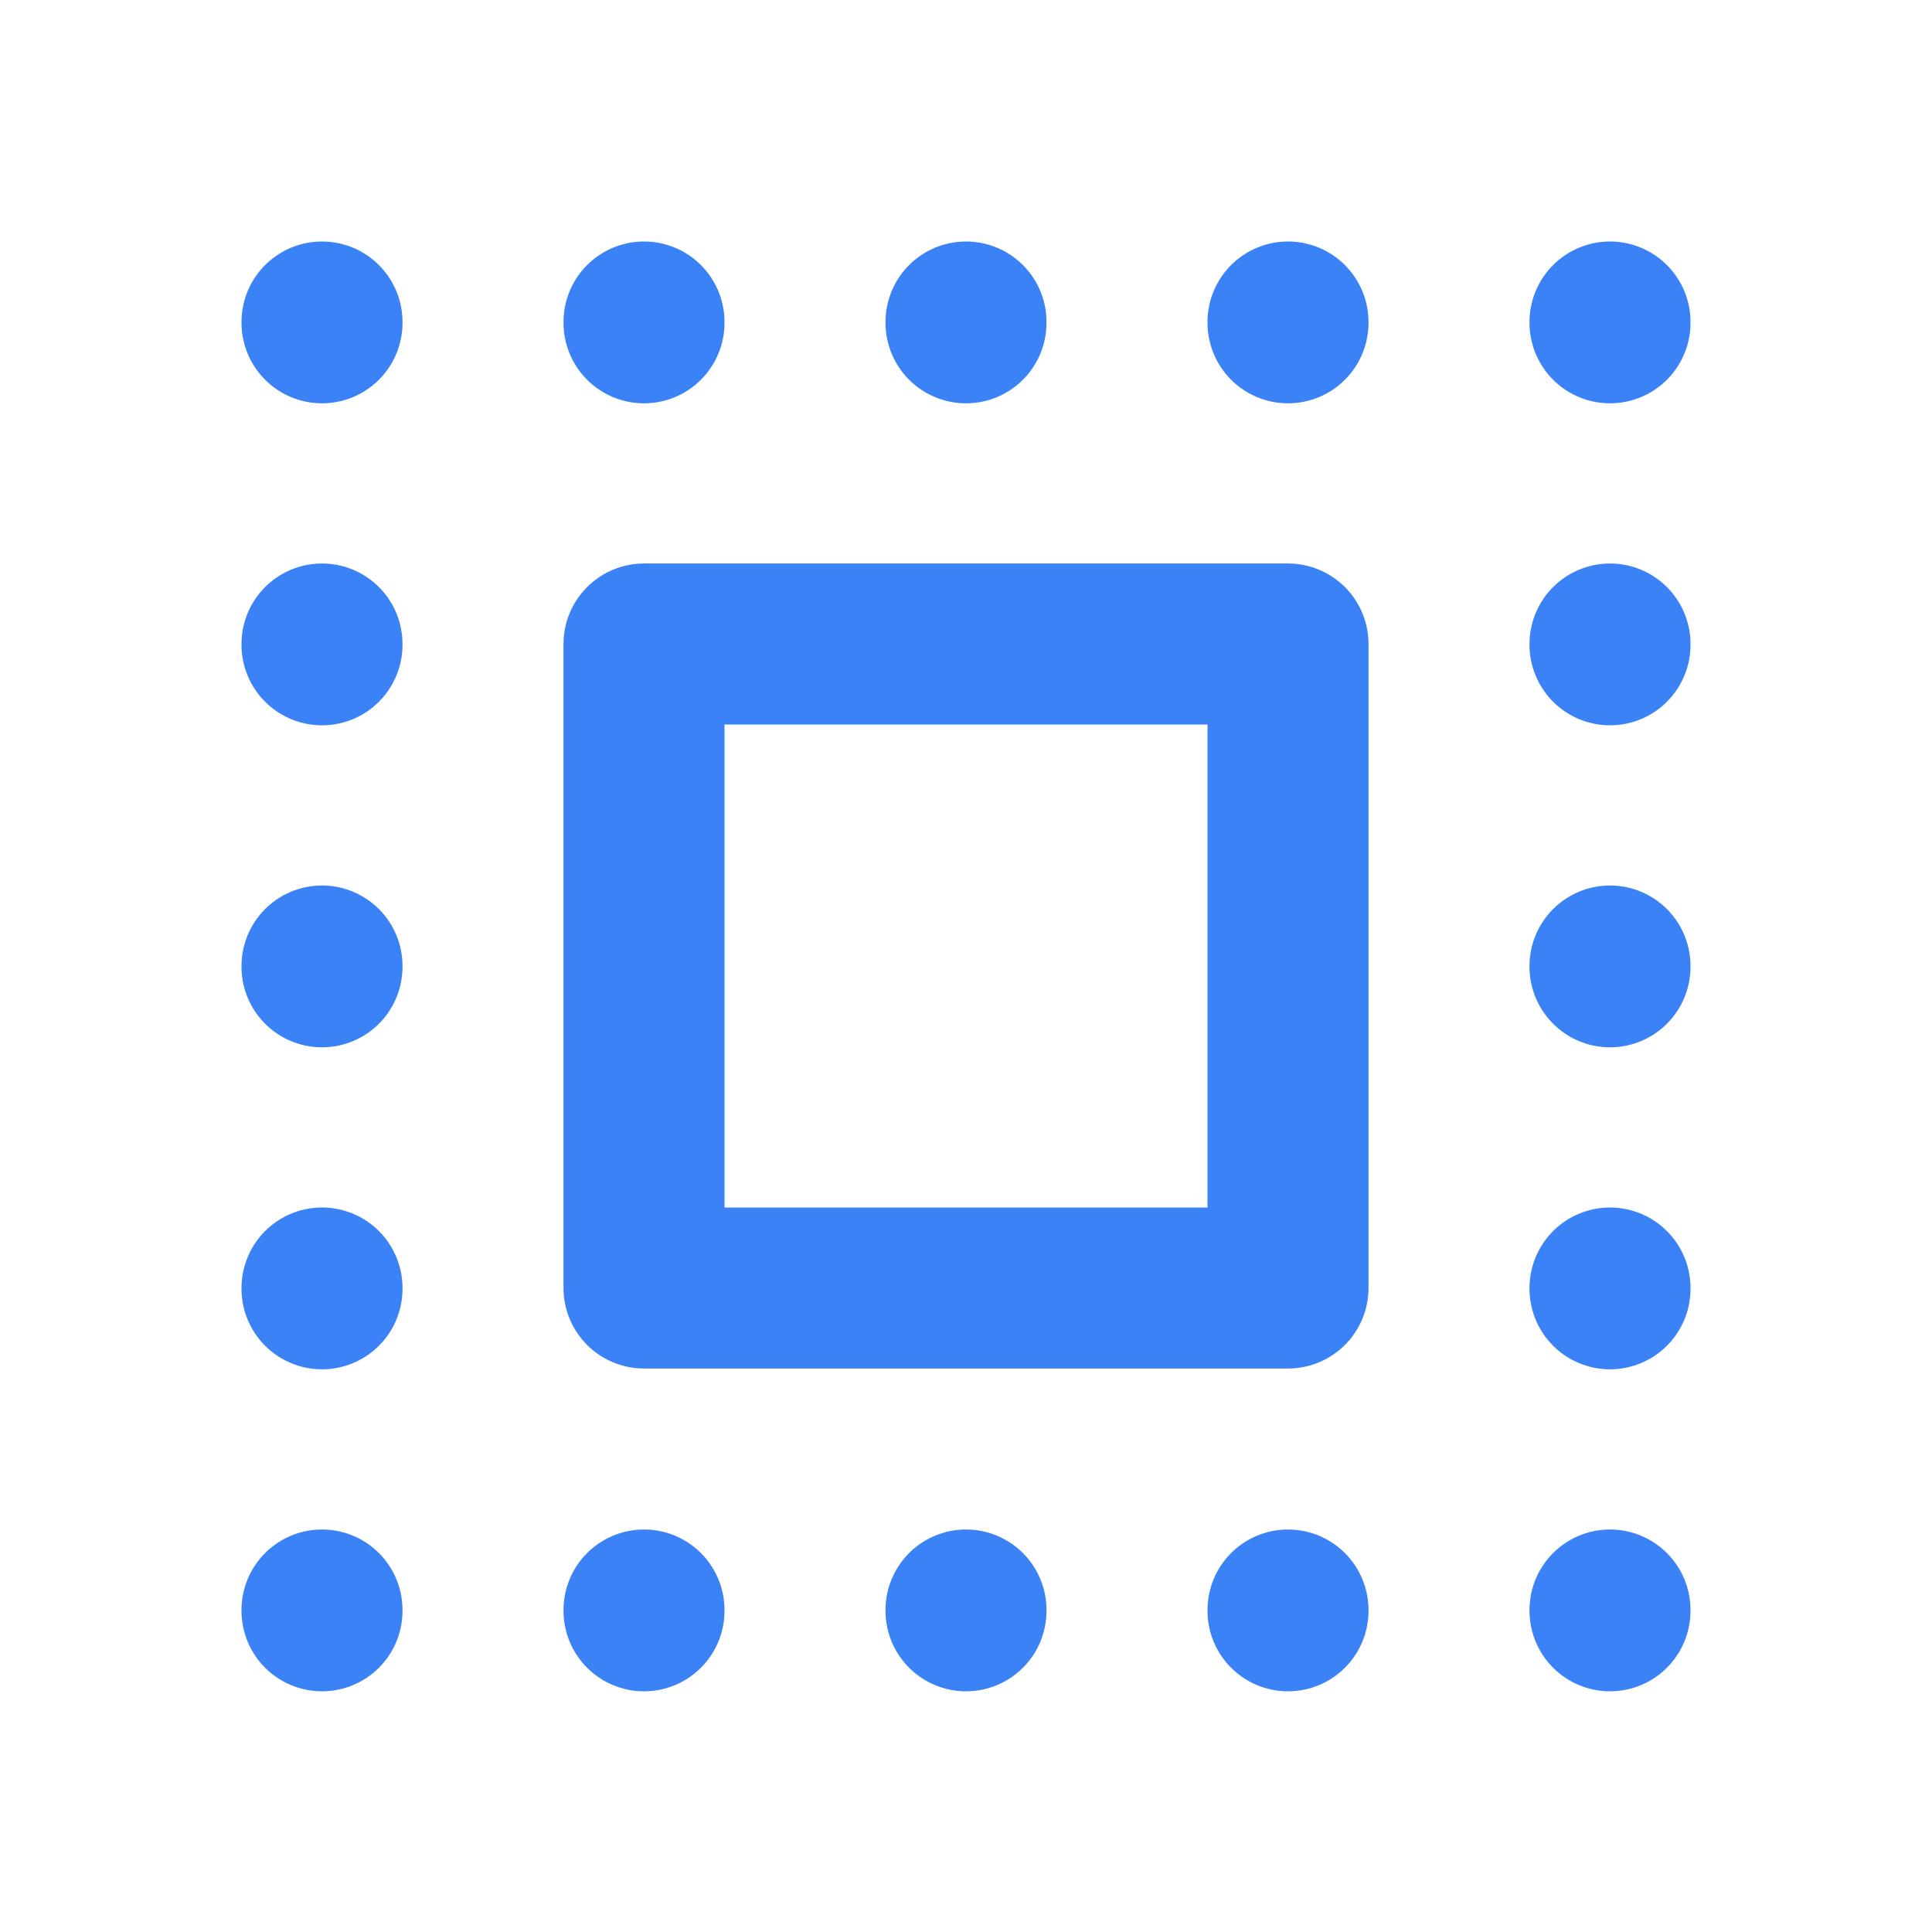
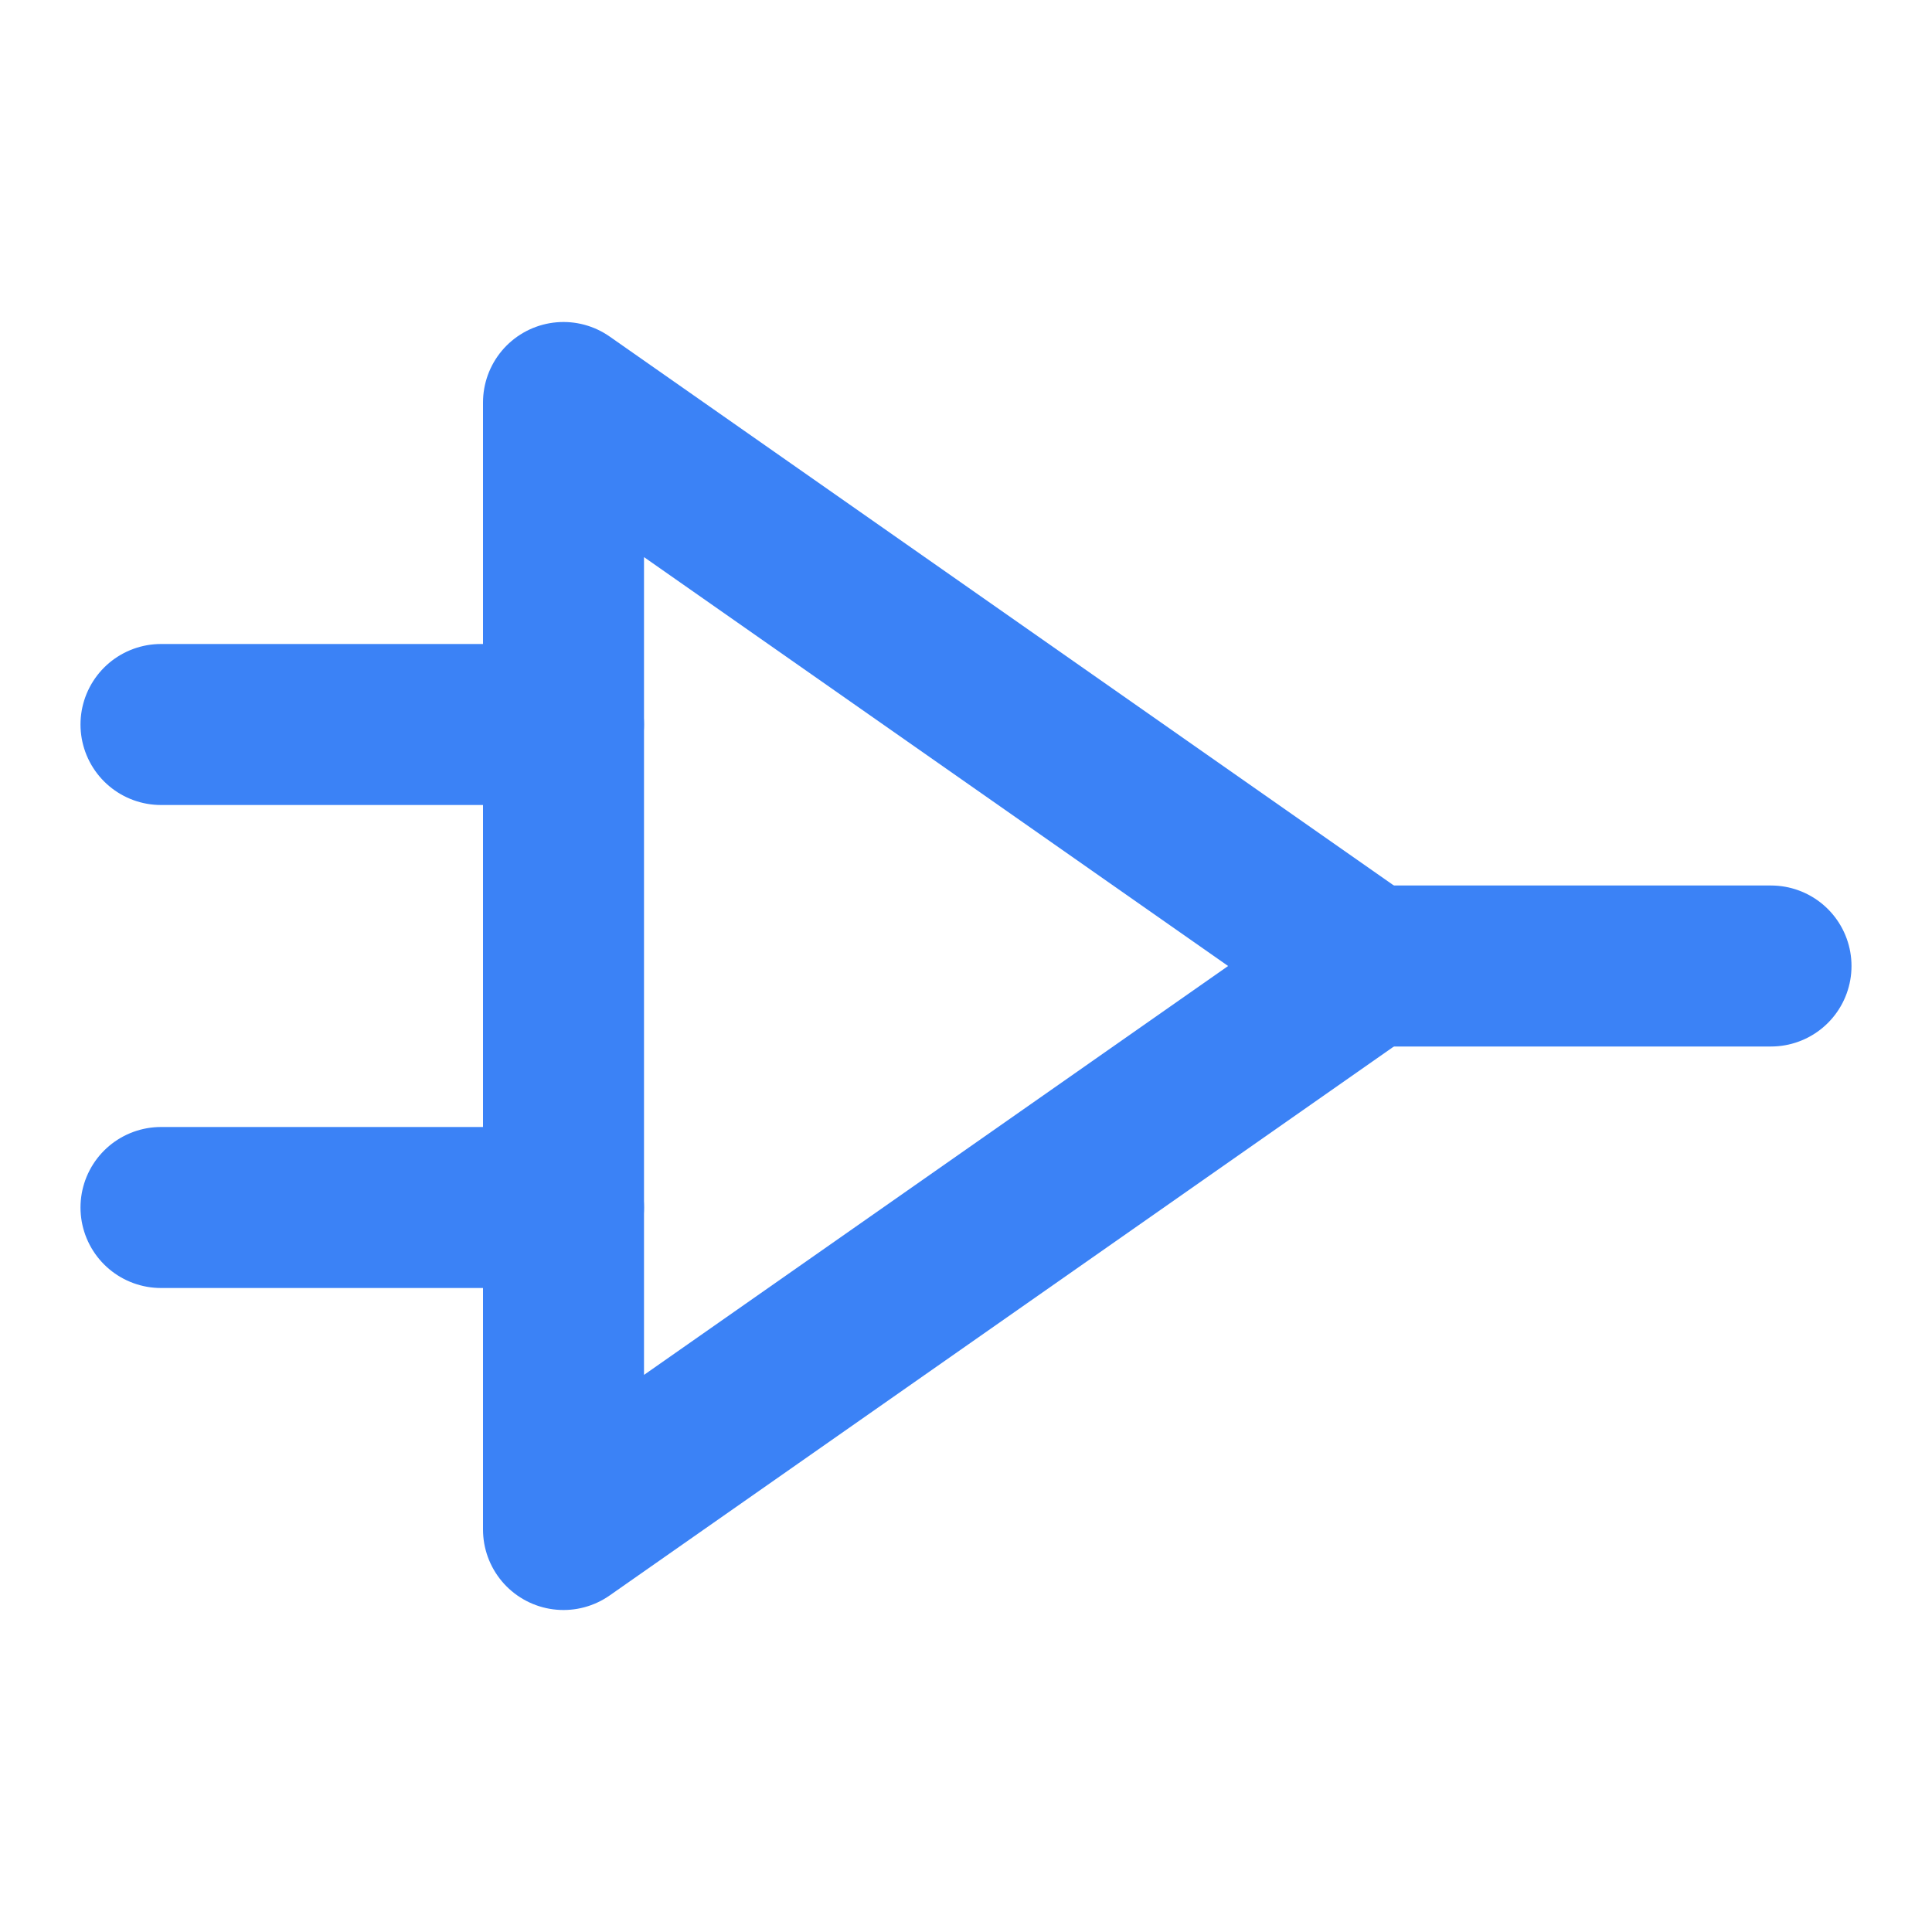
- <svg xmlns="http://www.w3.org/2000/svg" width="24" height="24" viewBox="0 0 24 24" fill="none" stroke="#3b82f6" stroke-width="2" stroke-linecap="round" stroke-linejoin="round" class="icon icon-tabler icons-tabler-outline icon-tabler-box-margin">
+ <svg xmlns="http://www.w3.org/2000/svg" width="24" height="24" viewBox="0 0 24 24" fill="none" stroke="#3b82f6" stroke-width="2" stroke-linecap="round" stroke-linejoin="round" class="icon icon-tabler icons-tabler-outline icon-tabler-logic-buffer">
  <path stroke="none" d="M0 0h24v24H0z" fill="none" />
-   <path d="M8 8h8v8h-8l0 -8" />
-   <path d="M4 4v.01" />
-   <path d="M8 4v.01" />
-   <path d="M12 4v.01" />
-   <path d="M16 4v.01" />
-   <path d="M20 4v.01" />
-   <path d="M4 20v.01" />
-   <path d="M8 20v.01" />
-   <path d="M12 20v.01" />
-   <path d="M16 20v.01" />
-   <path d="M20 20v.01" />
-   <path d="M20 16v.01" />
-   <path d="M20 12v.01" />
-   <path d="M20 8v.01" />
-   <path d="M4 16v.01" />
-   <path d="M4 12v.01" />
-   <path d="M4 8v.01" />
+   <path d="M22 12h-5" />
+   <path d="M2 9h5" />
+   <path d="M2 15h5" />
+   <path d="M7 5l10 7l-10 7l0 -14" />
</svg>
